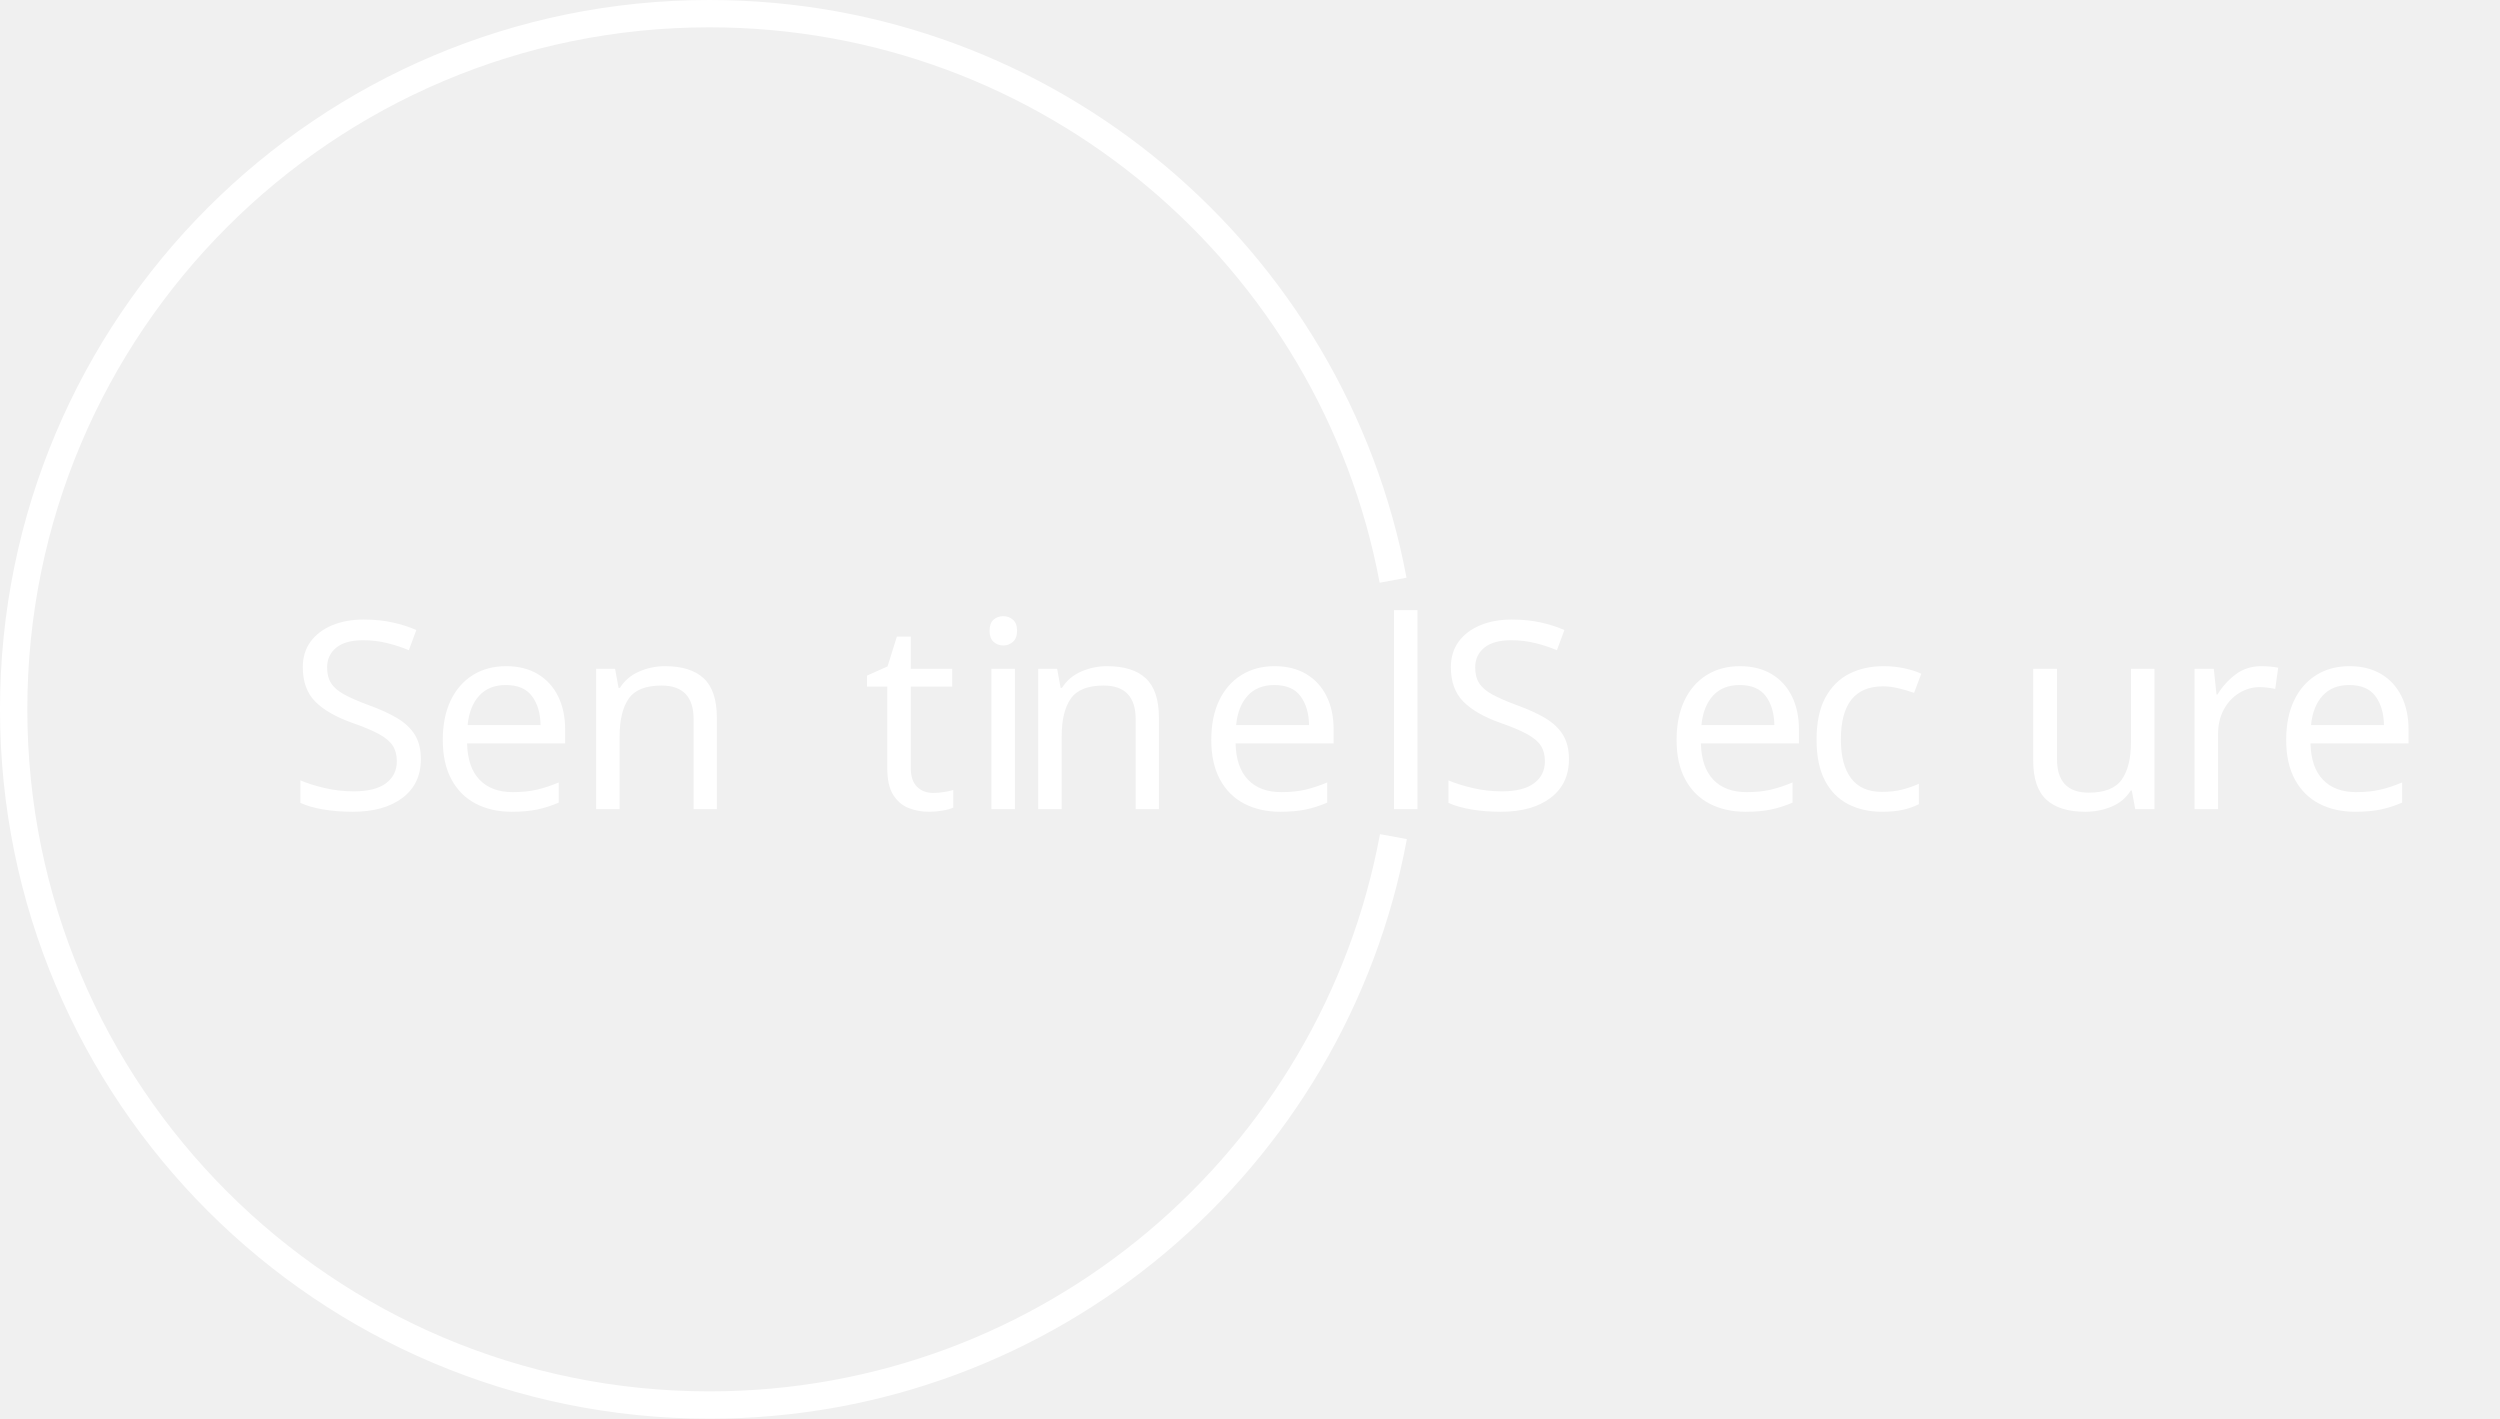
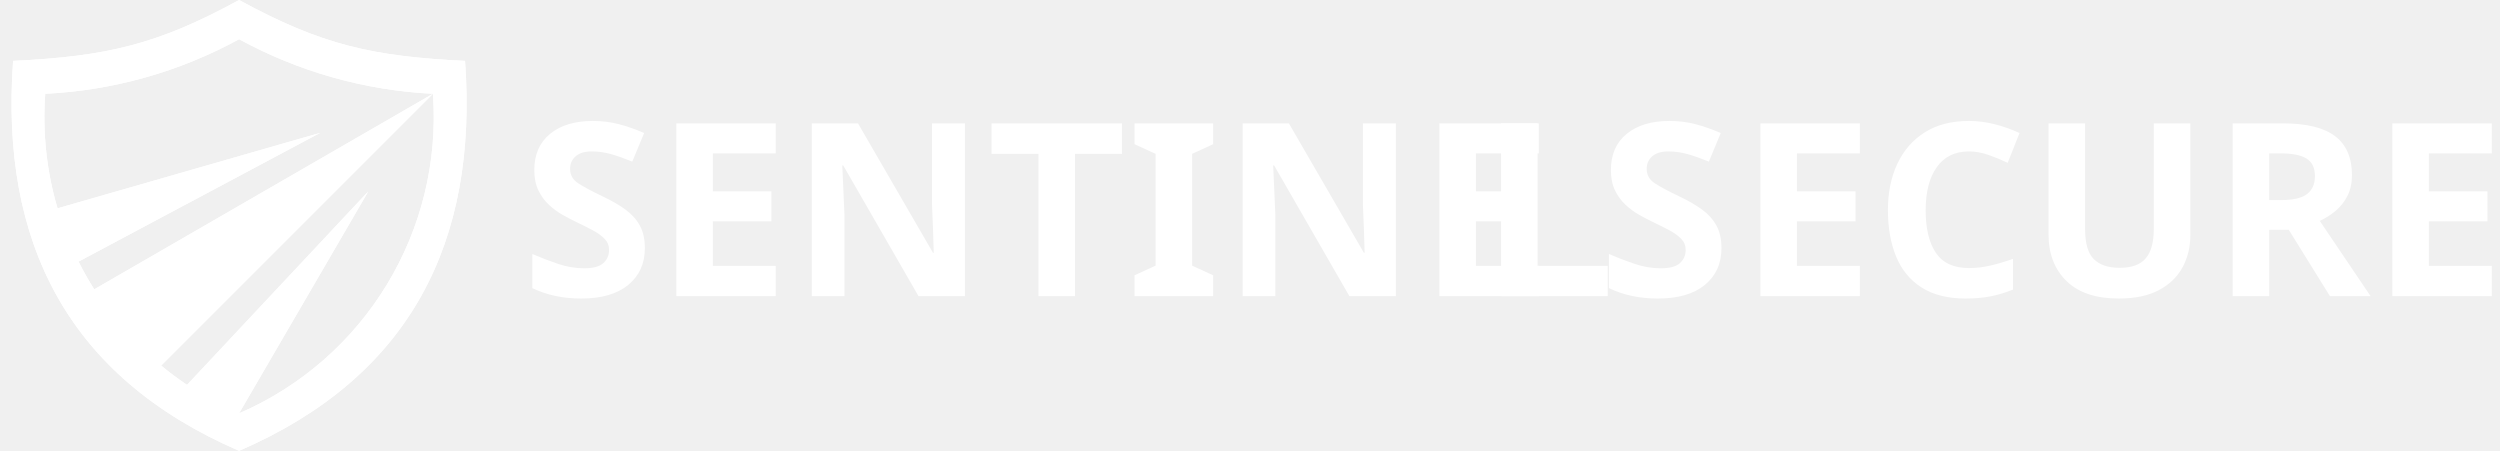
- <svg xmlns="http://www.w3.org/2000/svg" id="Layer_1" data-name="Layer 1" viewBox="0 0 1646.67 934.45">
+ <svg xmlns="http://www.w3.org/2000/svg" id="Layer_1" data-name="Layer 1" viewBox="0 0 1808.32 326.1">
  <defs>
    <style>
-       .cls-1 {
-         fill: none;
-         stroke: #fff;
-         stroke-miterlimit: 10;
-         stroke-width: 18px;
+       .cls-1, .cls-2 {
+         fill: #fff;
+       }
+ 
+       .cls-3 {
+         letter-spacing: -.01em;
+       }
+ 
+       .cls-4 {
+         letter-spacing: -.01em;
      }

      .cls-2 {
-         fill: #fff;
-         font-family: Orbitron-Regular, Orbitron;
-         font-size: 172.5px;
-         font-variation-settings: 'wght' 400;
-       }
- 
-       .cls-3 {
-         letter-spacing: -.02em;
-       }
- 
-       .cls-4 {
-         letter-spacing: -.02em;
+         font-family: SofiaPro-Bold, 'Sofia Pro';
+         font-size: 175px;
+         font-weight: 700;
      }

      .cls-5 {
-         letter-spacing: -.02em;
-       }
- 
-       .cls-6 {
-         letter-spacing: -.01em;
-       }
- 
-       .cls-7 {
-         letter-spacing: -.04em;
-       }
- 
-       .cls-8 {
-         letter-spacing: -.03em;
+         clip-path: url(#clippath);
      }
    </style>
+     <clipPath id="clippath">
+       <path class="cls-1" d="M336.39,44.04c-66.94-3.27-103.7-11.41-163.46-44.04C113.18,32.64,76.42,40.77,9.48,44.04,0,175.2,49.11,272.56,172.93,326.1c123.82-53.54,172.93-150.9,163.46-282.05M172.93,28.36c43.16,23.57,91.1,37.07,140.22,39.47L68.15,209.29c-4.1-6.5-7.88-13.2-11.33-20.08l174.77-93.12-189.97,54.59c-7.77-26.34-10.96-54.33-8.9-82.84,49.12-2.4,97.06-15.89,140.22-39.47ZM313.15,67.83c7.16,99.03-49.09,191.75-140.22,231.15l93.45-160.52-131.12,139.95c-6.5-4.37-12.74-9.04-18.71-13.99l196.59-196.59Z" />
+     </clipPath>
  </defs>
-   <path class="cls-1" d="M917.8,551.07c-39.39,213.03-226.14,374.38-450.57,374.38-253.07,0-458.23-205.15-458.23-458.23S214.15,9,467.23,9c224.01,0,410.47,160.74,450.35,373.17" />
-   <text class="cls-2" transform="translate(188.89 532.97) scale(1.02 1)">
-     <tspan class="cls-4" x="0" y="0">Sen</tspan>
-     <tspan class="cls-6" x="371.9" y="0">t</tspan>
-     <tspan class="cls-8" x="440.37" y="0">i</tspan>
-     <tspan class="cls-5" x="470.56" y="0">n</tspan>
-     <tspan class="cls-7" x="587.51" y="0">e</tspan>
-     <tspan class="cls-4" x="700.32" y="0">lS</tspan>
-     <tspan class="cls-7" x="887.99" y="0">ec</tspan>
-     <tspan class="cls-3" x="1114.14" y="0">ure</tspan>
+   <g>
+     <path class="cls-1" d="M336.39,44.04c-66.94-3.27-103.7-11.41-163.46-44.04C113.18,32.64,76.42,40.77,9.48,44.04,0,175.2,49.11,272.56,172.93,326.1c123.82-53.54,172.93-150.9,163.46-282.05M172.93,28.36c43.16,23.57,91.1,37.07,140.22,39.47L68.15,209.29c-4.1-6.5-7.88-13.2-11.33-20.08l174.77-93.12-189.97,54.59c-7.77-26.34-10.96-54.33-8.9-82.84,49.12-2.4,97.06-15.89,140.22-39.47ZM313.15,67.83c7.16,99.03-49.09,191.75-140.22,231.15l93.45-160.52-131.12,139.95c-6.5-4.37-12.74-9.04-18.71-13.99l196.59-196.59Z" />
+     <g class="cls-5">
+       <rect class="cls-1" width="345.87" height="326.1" />
+     </g>
+   </g>
+   <text class="cls-2" transform="translate(377.02 214.19)">
+     <tspan x="0" y="0">SENTINE</tspan>
+     <tspan class="cls-4" x="692.99" y="0">L</tspan>
+     <tspan x="778.74" y="0">S</tspan>
+     <tspan class="cls-3" x="880.59" y="0">E</tspan>
+     <tspan x="978.41" y="0">CURE</tspan>
  </text>
</svg>
